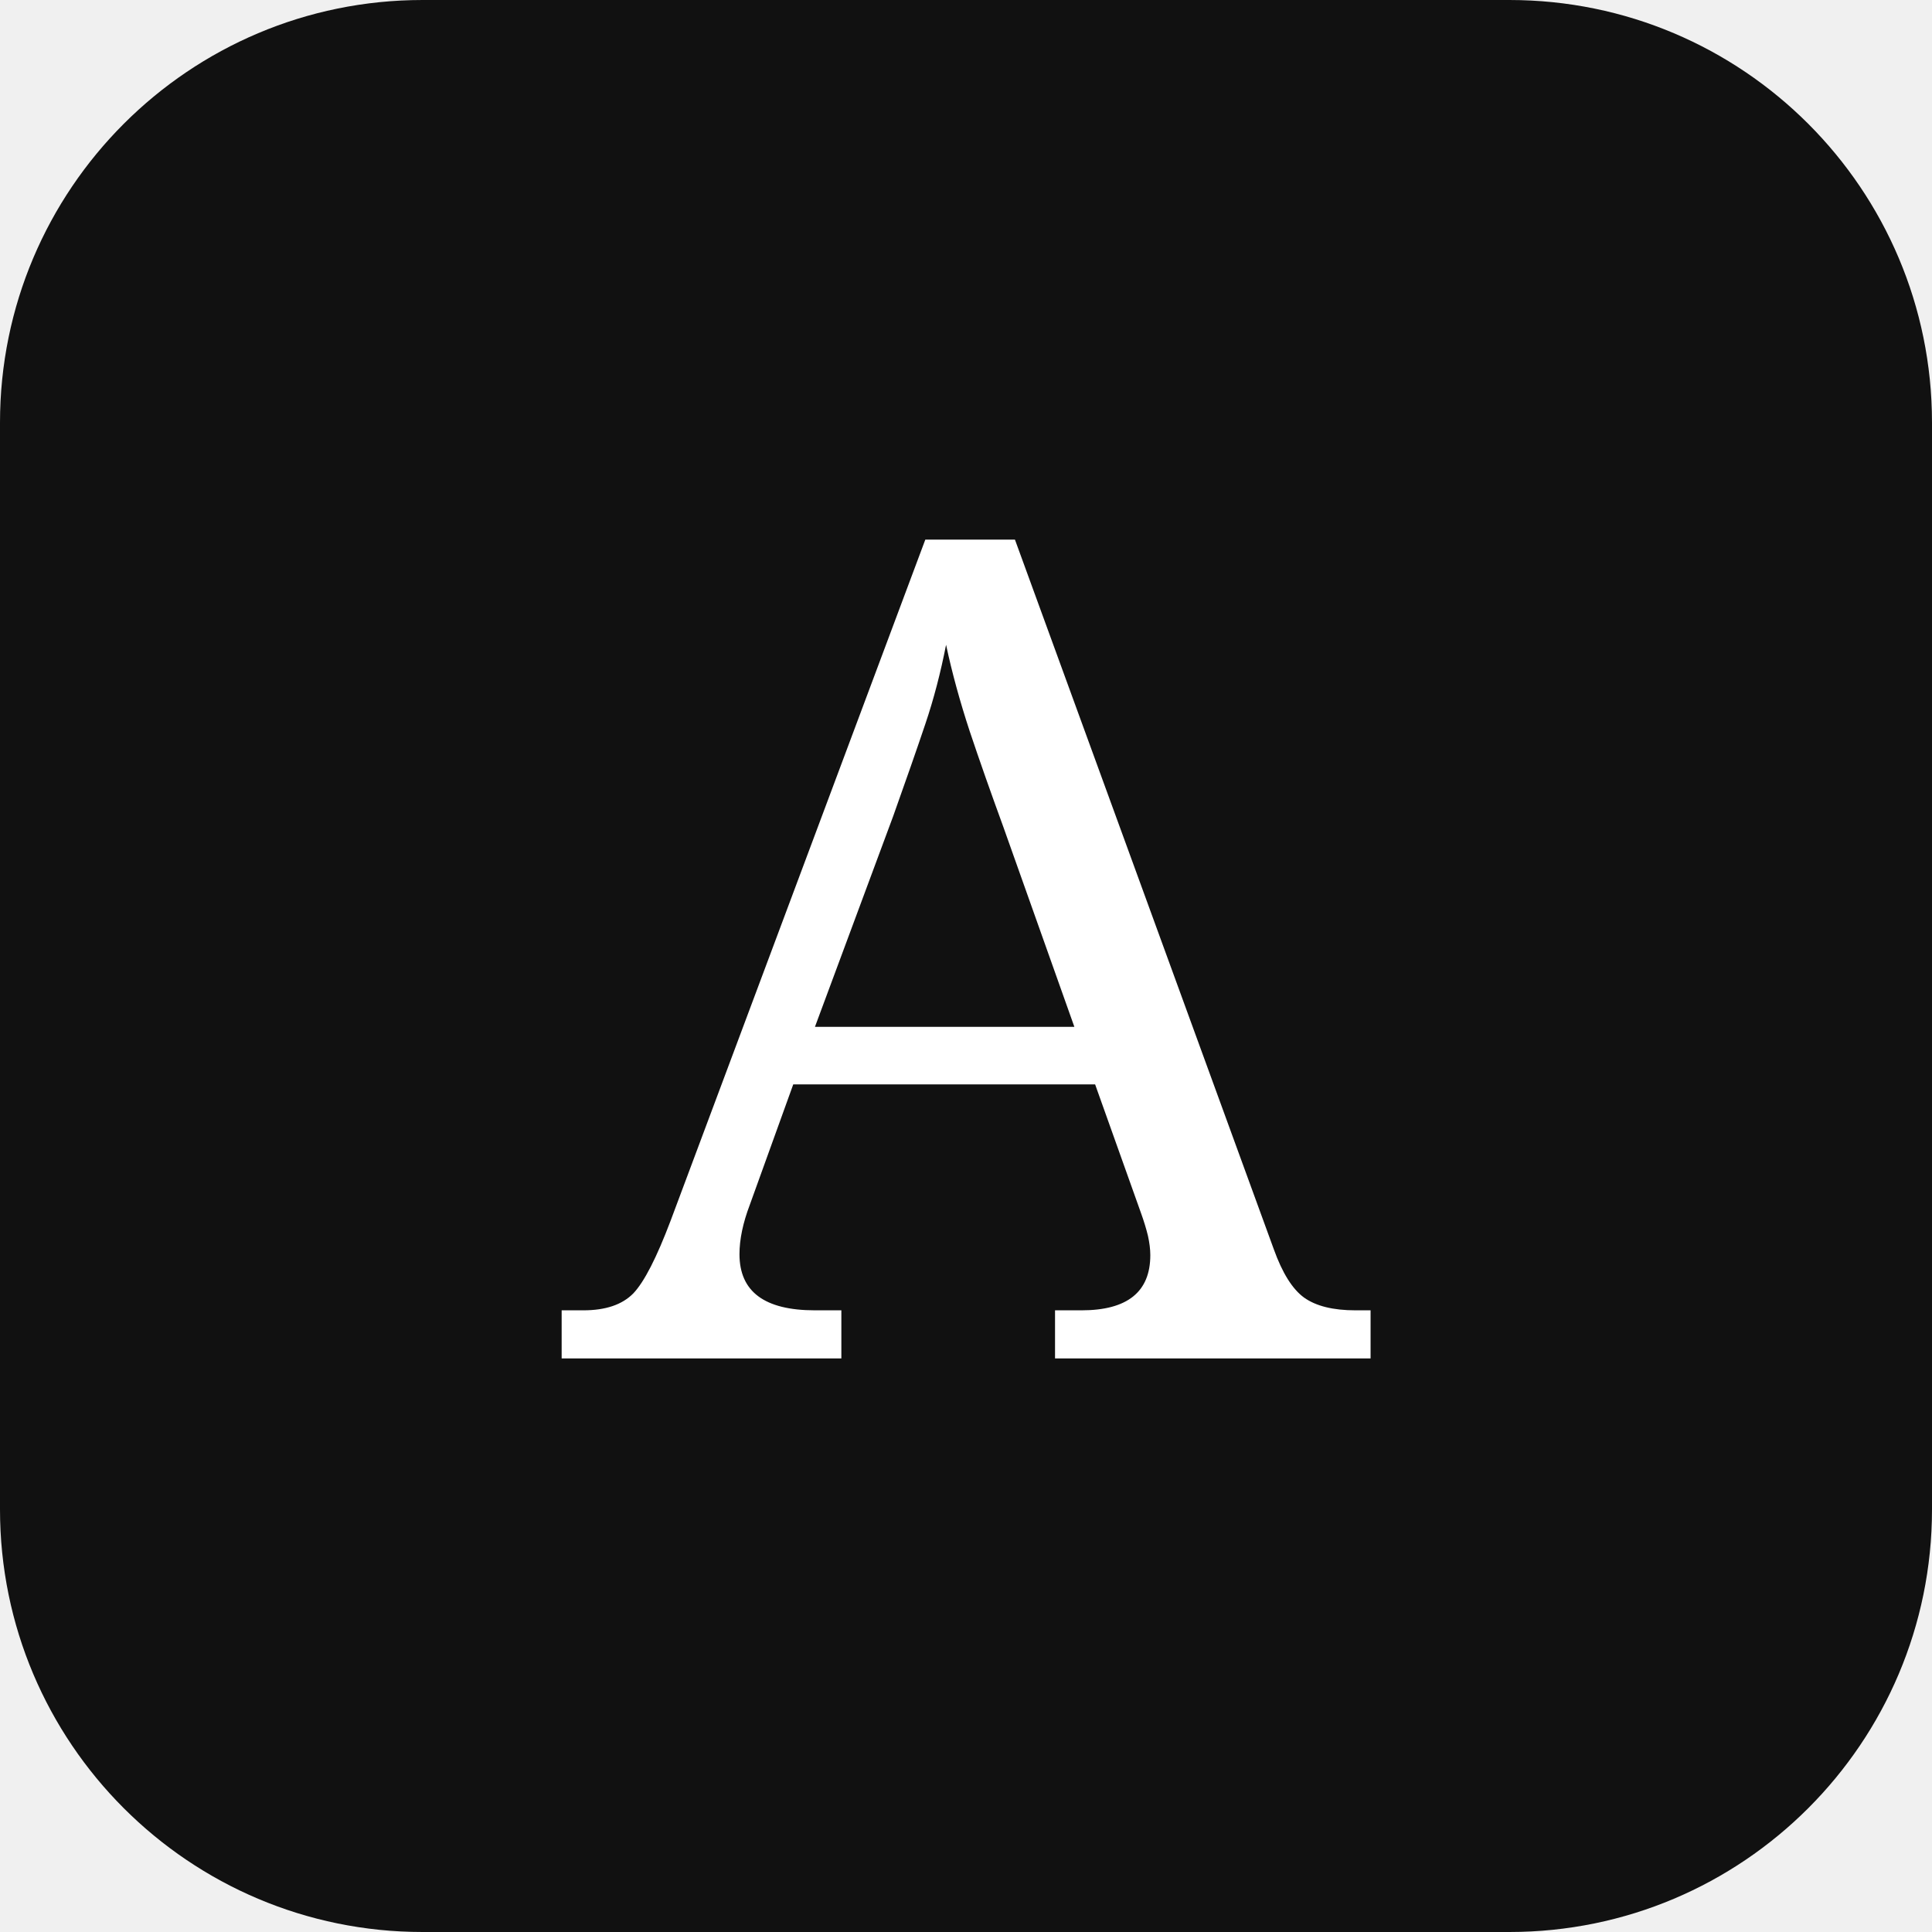
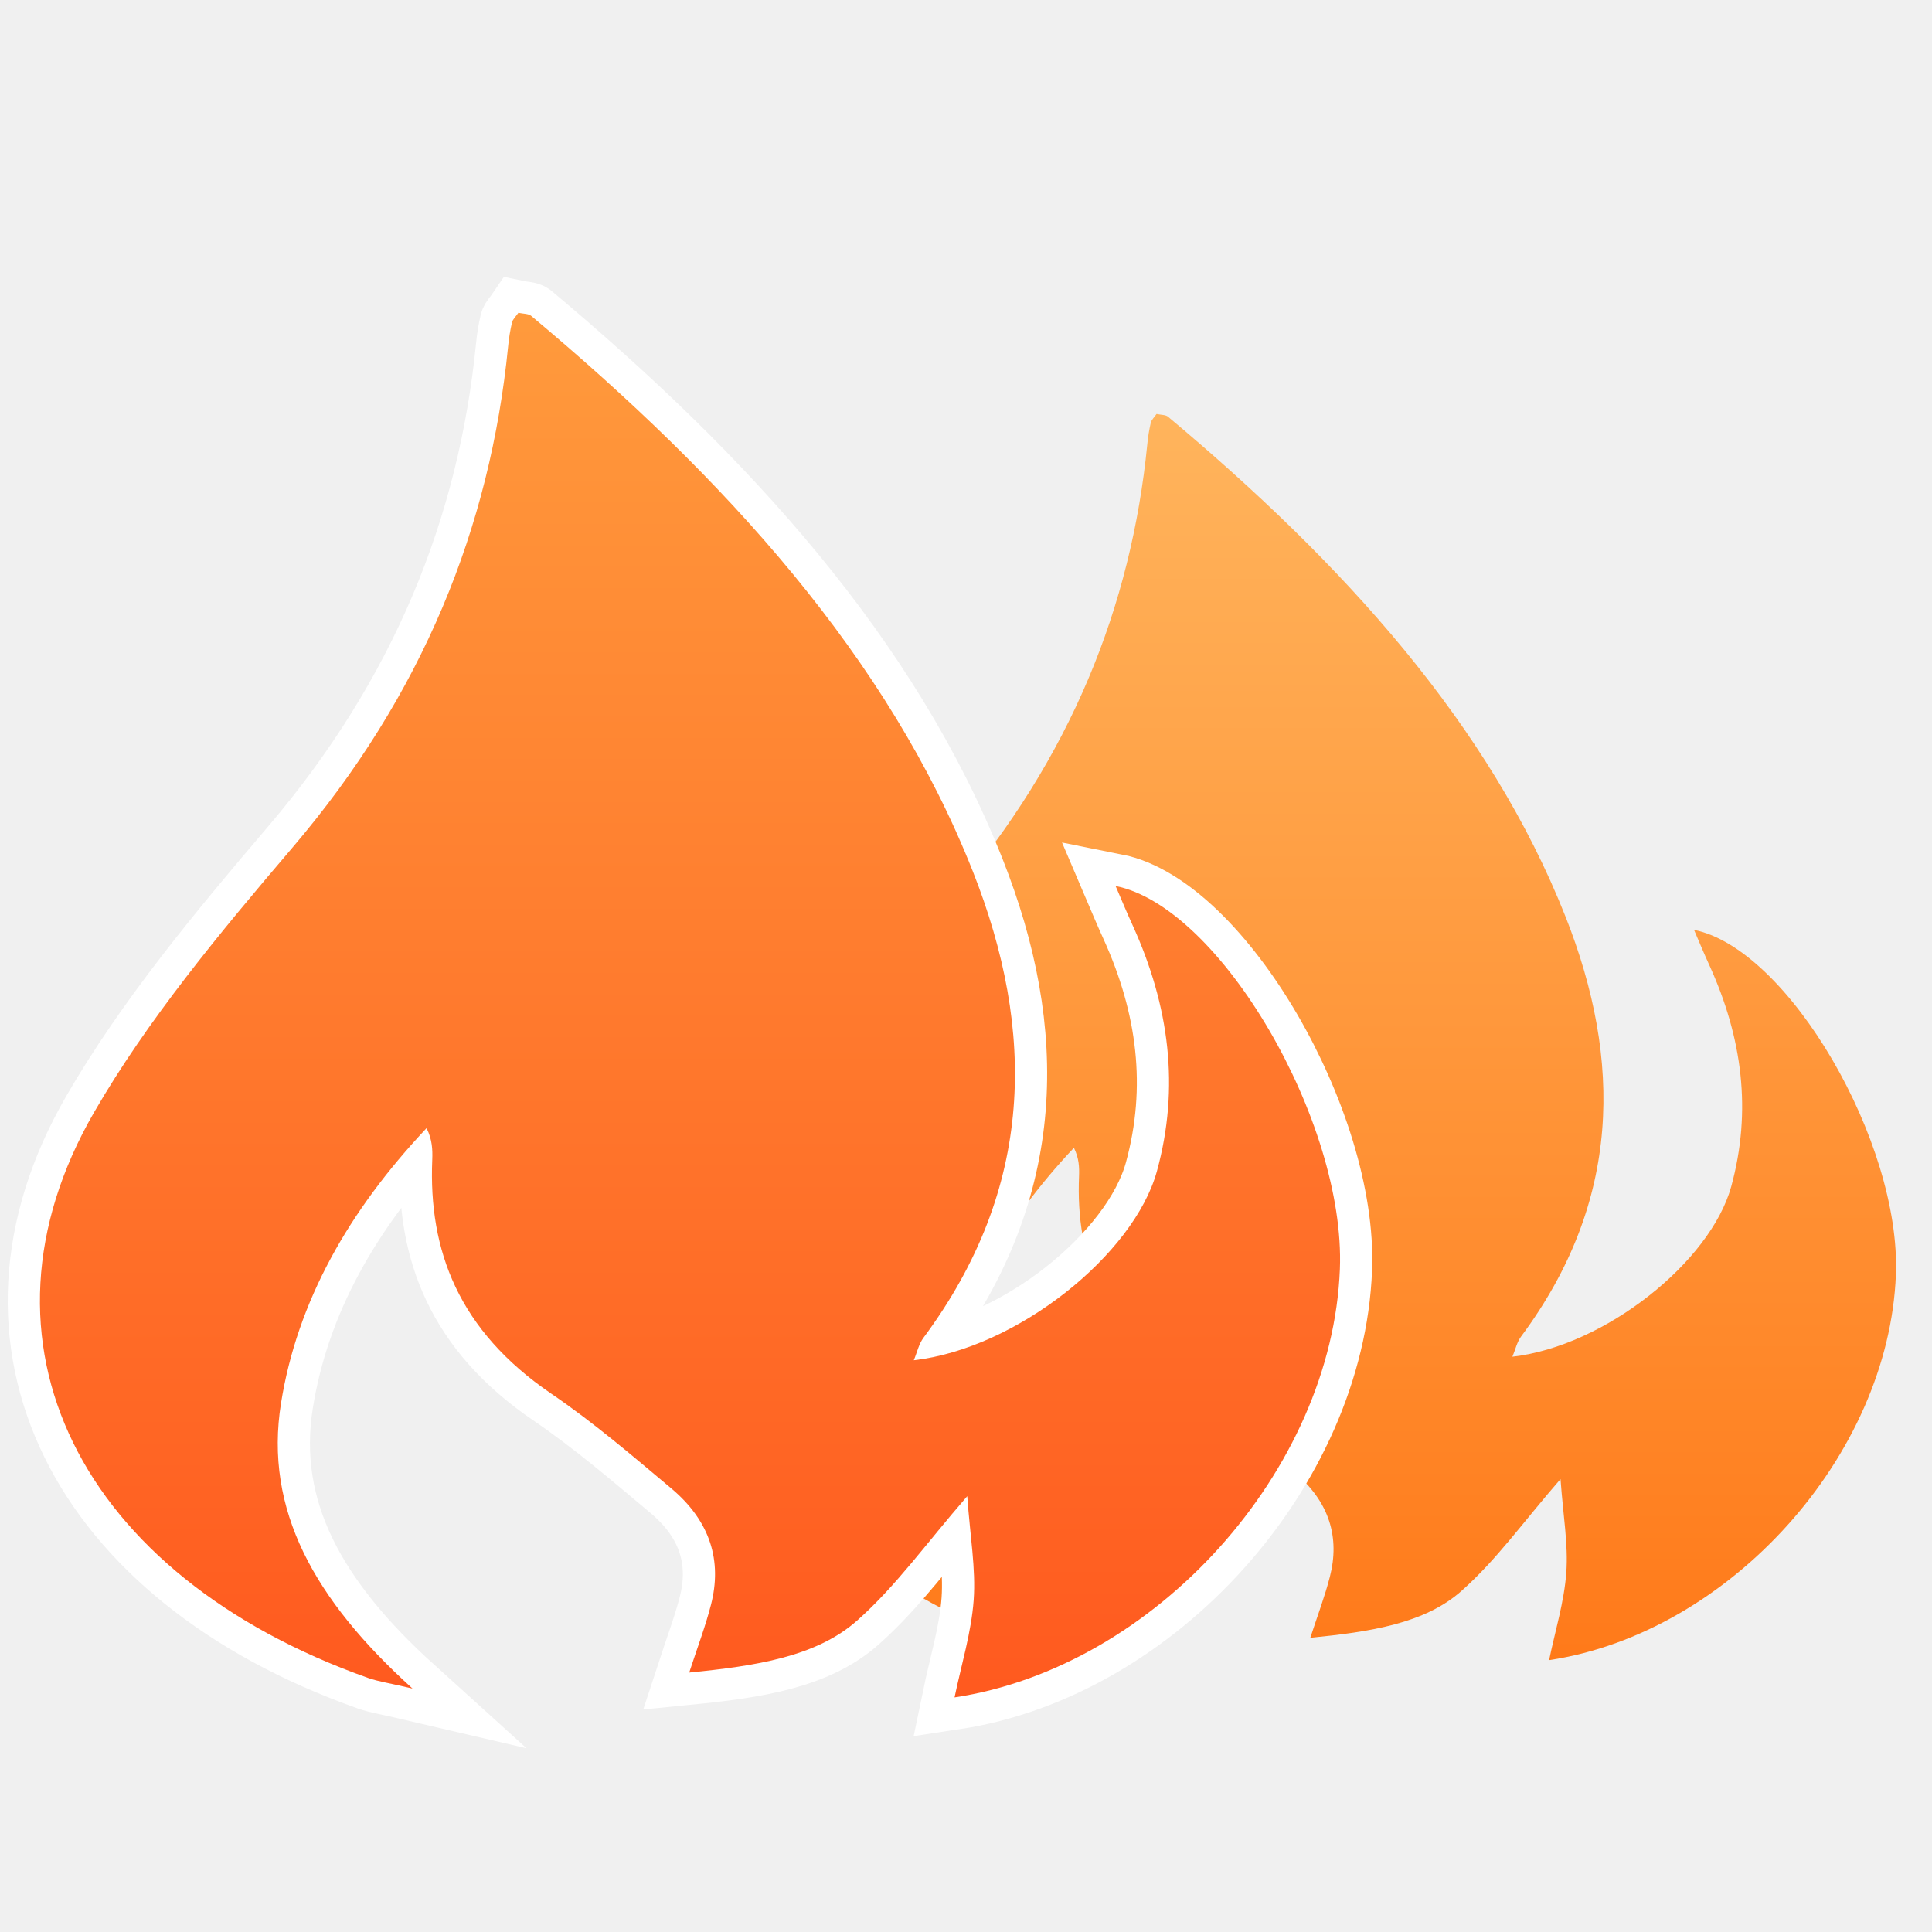
- <svg xmlns="http://www.w3.org/2000/svg" viewBox="0 0 64 64">
-   <rect width="64" height="64" rx="14" fill="#111" />
-   <text x="32" y="45" font-family="Georgia,serif" font-size="38" text-anchor="middle" fill="#fff">A</text>
+ <svg xmlns="http://www.w3.org/2000/svg" viewBox="0 -50 420 420">
+   <defs>
+     <linearGradient id="f" x1="0" y1="0" x2="0" y2="1">
+       <stop offset="0" stop-color="#FF9A3C" />
+       <stop offset="1" stop-color="#FF5A1F" />
+     </linearGradient>
+     <linearGradient id="b" x1="0" y1="0" x2="0" y2="1">
+       <stop offset="0" stop-color="#FFB45C" />
+       <stop offset="1" stop-color="#FF7A1A" />
+     </linearGradient>
+   </defs>
+   <path d="M115.44.64c-.53-.45-1.74-.43-2.75-.64-.53.78-1.21,1.4-1.38,2.08-.4,1.72-.69,3.47-.85,5.23-3.9,39.25-18.51,75.68-46.94,109.02-15.77,18.49-31.47,37.39-43.07,57.48-28.8,49.84-3.17,100.74,59.65,122.99,2.07.73,4.39,1.06,9.57,2.27-21.31-19.27-32.28-38.85-28.58-62.02,3.52-22.1,14.7-41.82,31.64-59.8,1.25,2.5,1.32,4.68,1.24,6.86-.83,19.72,5.7,37.12,25.86,50.86,9.32,6.35,17.69,13.54,26.12,20.61,8.56,7.2,11.04,15.85,8.61,25.28-1.17,4.58-2.88,9.09-4.73,14.74,14.35-1.42,27.62-3.4,36.53-11.33,8.52-7.57,14.82-16.55,23.91-27.01.64,8.85,1.88,15.74,1.4,22.56-.51,7.09-2.7,14.12-4.16,21.18,43.61-6.57,82.08-49.36,83.77-93.13,1.24-31.94-25.94-78.72-48.76-83.26,1.28,3,2.47,5.84,3.75,8.64,7.92,17.44,10.24,35.12,5.23,53.37-5.01,18.15-30.43,38.52-52.85,41.09.76-1.82,1.08-3.52,2.12-4.91,24.15-32.54,24.45-66.6,10.72-101.36C193.12,74.99,157.88,36.14,115.44.64Z" transform="translate(150 40) scale(0.9)" fill="url(#b)" />
+   <path d="M115.44.64c-.53-.45-1.74-.43-2.75-.64-.53.78-1.21,1.4-1.38,2.08-.4,1.72-.69,3.47-.85,5.23-3.9,39.25-18.51,75.68-46.94,109.02-15.77,18.49-31.47,37.39-43.07,57.48-28.8,49.84-3.17,100.74,59.65,122.99,2.07.73,4.39,1.06,9.57,2.27-21.31-19.27-32.28-38.85-28.58-62.02,3.52-22.1,14.7-41.82,31.64-59.8,1.25,2.5,1.32,4.68,1.24,6.86-.83,19.72,5.7,37.12,25.86,50.86,9.32,6.35,17.69,13.54,26.12,20.61,8.56,7.2,11.04,15.85,8.61,25.28-1.17,4.58-2.88,9.09-4.73,14.74,14.35-1.42,27.62-3.4,36.53-11.33,8.52-7.57,14.82-16.55,23.91-27.01.64,8.85,1.88,15.74,1.4,22.56-.51,7.09-2.7,14.12-4.16,21.18,43.61-6.57,82.08-49.36,83.77-93.13,1.24-31.94-25.94-78.72-48.76-83.26,1.28,3,2.47,5.84,3.75,8.64,7.92,17.44,10.24,35.12,5.23,53.37-5.01,18.15-30.43,38.52-52.85,41.09.76-1.82,1.08-3.52,2.12-4.91,24.15-32.54,24.45-66.6,10.72-101.36C193.12,74.99,157.88,36.14,115.44.64Z" transform="translate(0 18)" fill="url(#f)" stroke="#fff" stroke-width="14" paint-order="stroke" />
</svg>
